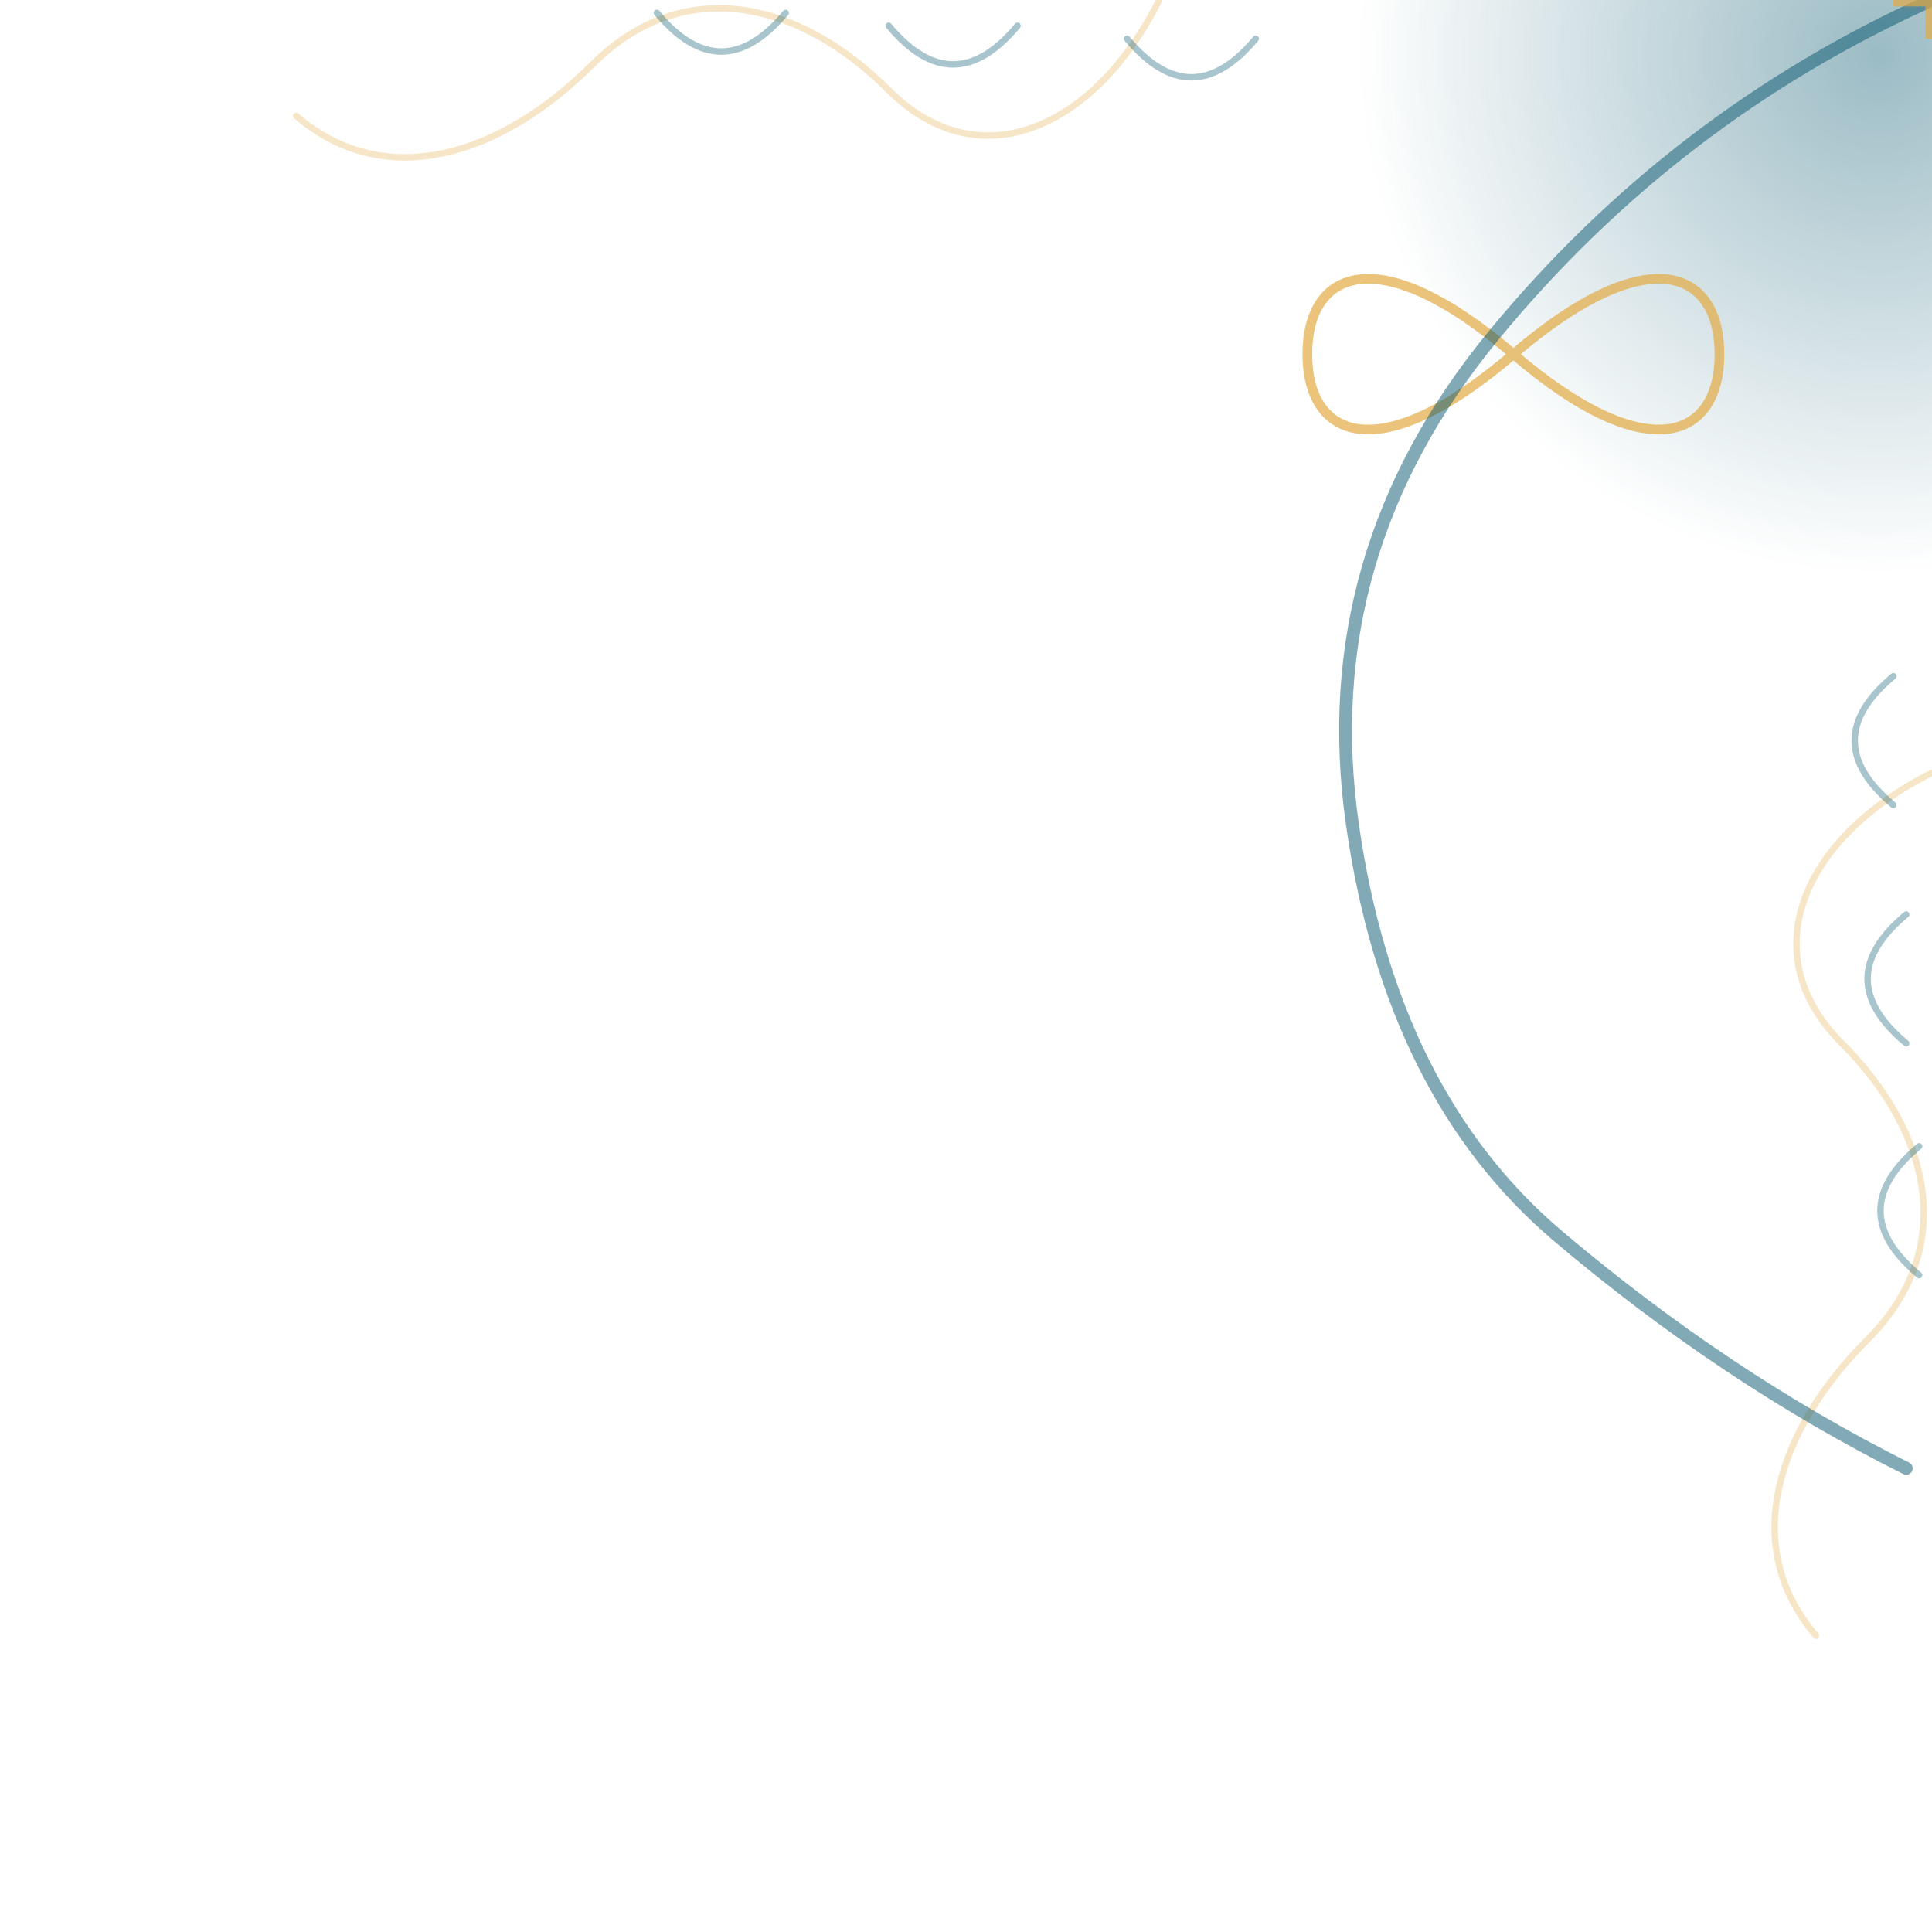
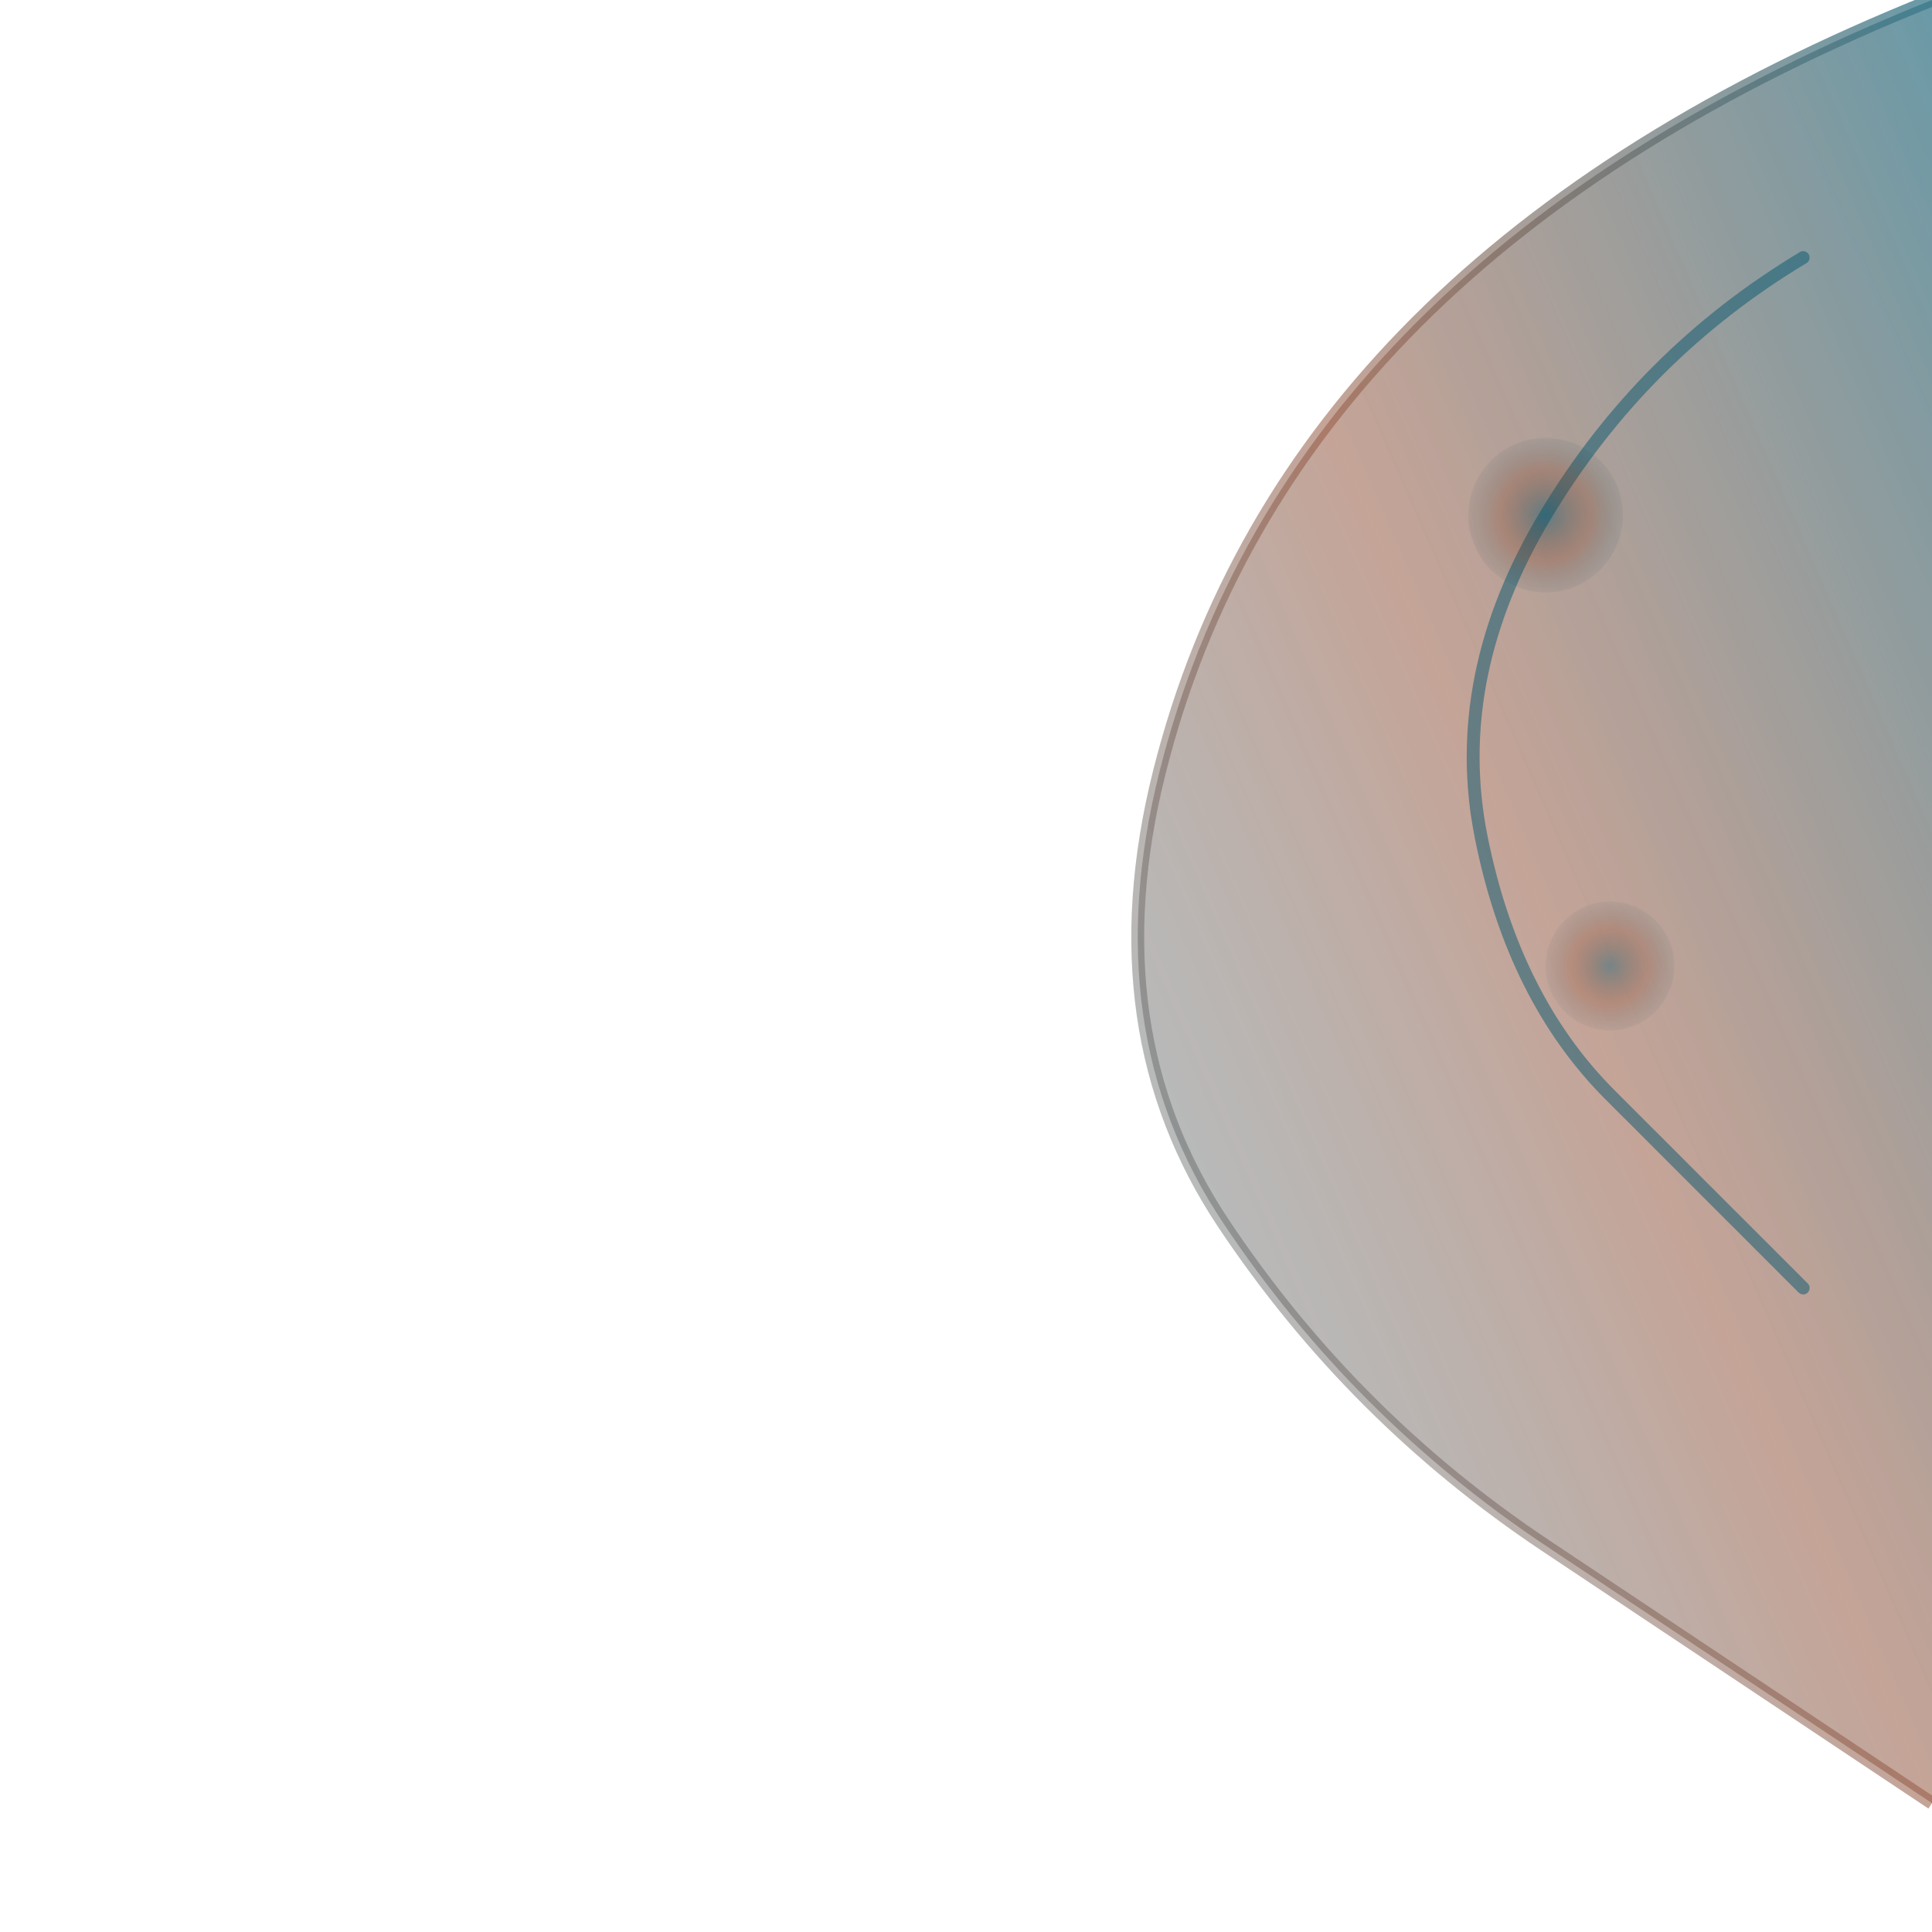
<svg xmlns="http://www.w3.org/2000/svg" viewBox="0 0 300 300">
  <defs>
-     <radialGradient id="teal-glow-tr" cx="78%" cy="22%" r="40%">
-       <stop offset="0%" stop-color="#06566d" stop-opacity="0.4" />
-       <stop offset="100%" stop-color="#06566d" stop-opacity="0" />
+     <radialGradient id="rg-tr">
+       <stop offset="0%" style="stop-color:#06566d;stop-opacity:0.8" />
+       <stop offset="60%" style="stop-color:#7a3013;stop-opacity:0.4" />
+       <stop offset="100%" style="stop-color:#003d52;stop-opacity:0.1" />
    </radialGradient>
-     <linearGradient id="gold-tr" x1="100%" y1="0%" x2="20%" y2="80%">
-       <stop offset="0%" stop-color="#e2aa42" stop-opacity="0.6" />
-       <stop offset="100%" stop-color="#e2aa42" stop-opacity="0" />
+     <linearGradient id="lg-tr" x1="100%" y1="0%" x2="0%" y2="100%">
+       <stop offset="0%" style="stop-color:#06566d;stop-opacity:0.75" />
+       <stop offset="50%" style="stop-color:#7a3013;stop-opacity:0.55" />
+       <stop offset="100%" style="stop-color:#003d52;stop-opacity:0.35" />
    </linearGradient>
  </defs>
-   <ellipse cx="235" cy="65" rx="100" ry="100" fill="url(#teal-glow-tr)" />
-   <path d="M 203,55 C 203,42 214,37 235,55 C 256,73 267,68 267,55 C 267,42 256,37 235,55 C 214,73 203,68 203,55 Z" fill="none" stroke="#e2aa42" stroke-width="1.5" stroke-linecap="round" opacity="0.7" />
-   <path d="M 300,120 C 280,130 272,148 286,162 C 300,176 304,194 290,208 C 276,222 270,240 282,254" fill="none" stroke="#e2aa42" stroke-width="1" stroke-linecap="round" opacity="0.3" />
-   <path d="M 294,105 Q 282,115 294,125 M 296,142 Q 284,152 296,162 M 298,178 Q 286,188 298,198" fill="none" stroke="#06566d" stroke-width="1" stroke-linecap="round" opacity="0.35" />
-   <path d="M 180,0 C 170,20 152,28 138,14 C 124,0 106,-4 92,10 C 78,24 60,30 46,18" fill="none" stroke="#e2aa42" stroke-width="1" stroke-linecap="round" opacity="0.3" />
-   <path d="M 195,6 Q 185,18 175,6 M 158,4 Q 148,16 138,4 M 122,2 Q 112,14 102,2" fill="none" stroke="#06566d" stroke-width="1" stroke-linecap="round" opacity="0.35" />
-   <path d="M 300,0 Q 260,18 232,52 Q 204,86 210,128 Q 216,170 242,192 Q 268,214 296,228" fill="none" stroke="#06566d" stroke-width="2" stroke-linecap="round" opacity="0.5" />
-   <path d="M 300,6 L 300,0 L 294,0" fill="none" stroke="#e2aa42" stroke-width="2" opacity="0.7" />
-   <line x1="300" y1="0" x2="255" y2="0" stroke="url(#gold-tr)" stroke-width="0.8" />
-   <line x1="300" y1="0" x2="300" y2="45" stroke="url(#gold-tr)" stroke-width="0.8" />
+   <path d="M 300,0 Q 250,20 220,50 Q 190,80 180,120 Q 170,160 190,190 Q 210,220 240,240 Q 270,260 300,280" fill="url(#lg-tr)" stroke="url(#lg-tr)" stroke-width="2" opacity="0.8" />
+   <path d="M 280,40 Q 255,55 240,80 Q 225,105 230,130 Q 235,155 250,170 Q 265,185 280,200" fill="none" stroke="#06566d" stroke-width="2" opacity="0.5" stroke-linecap="round" />
+   <circle cx="240" cy="80" r="12" fill="url(#rg-tr)" opacity="0.6" />
+   <circle cx="250" cy="150" r="10" fill="url(#rg-tr)" opacity="0.5" />
</svg>
